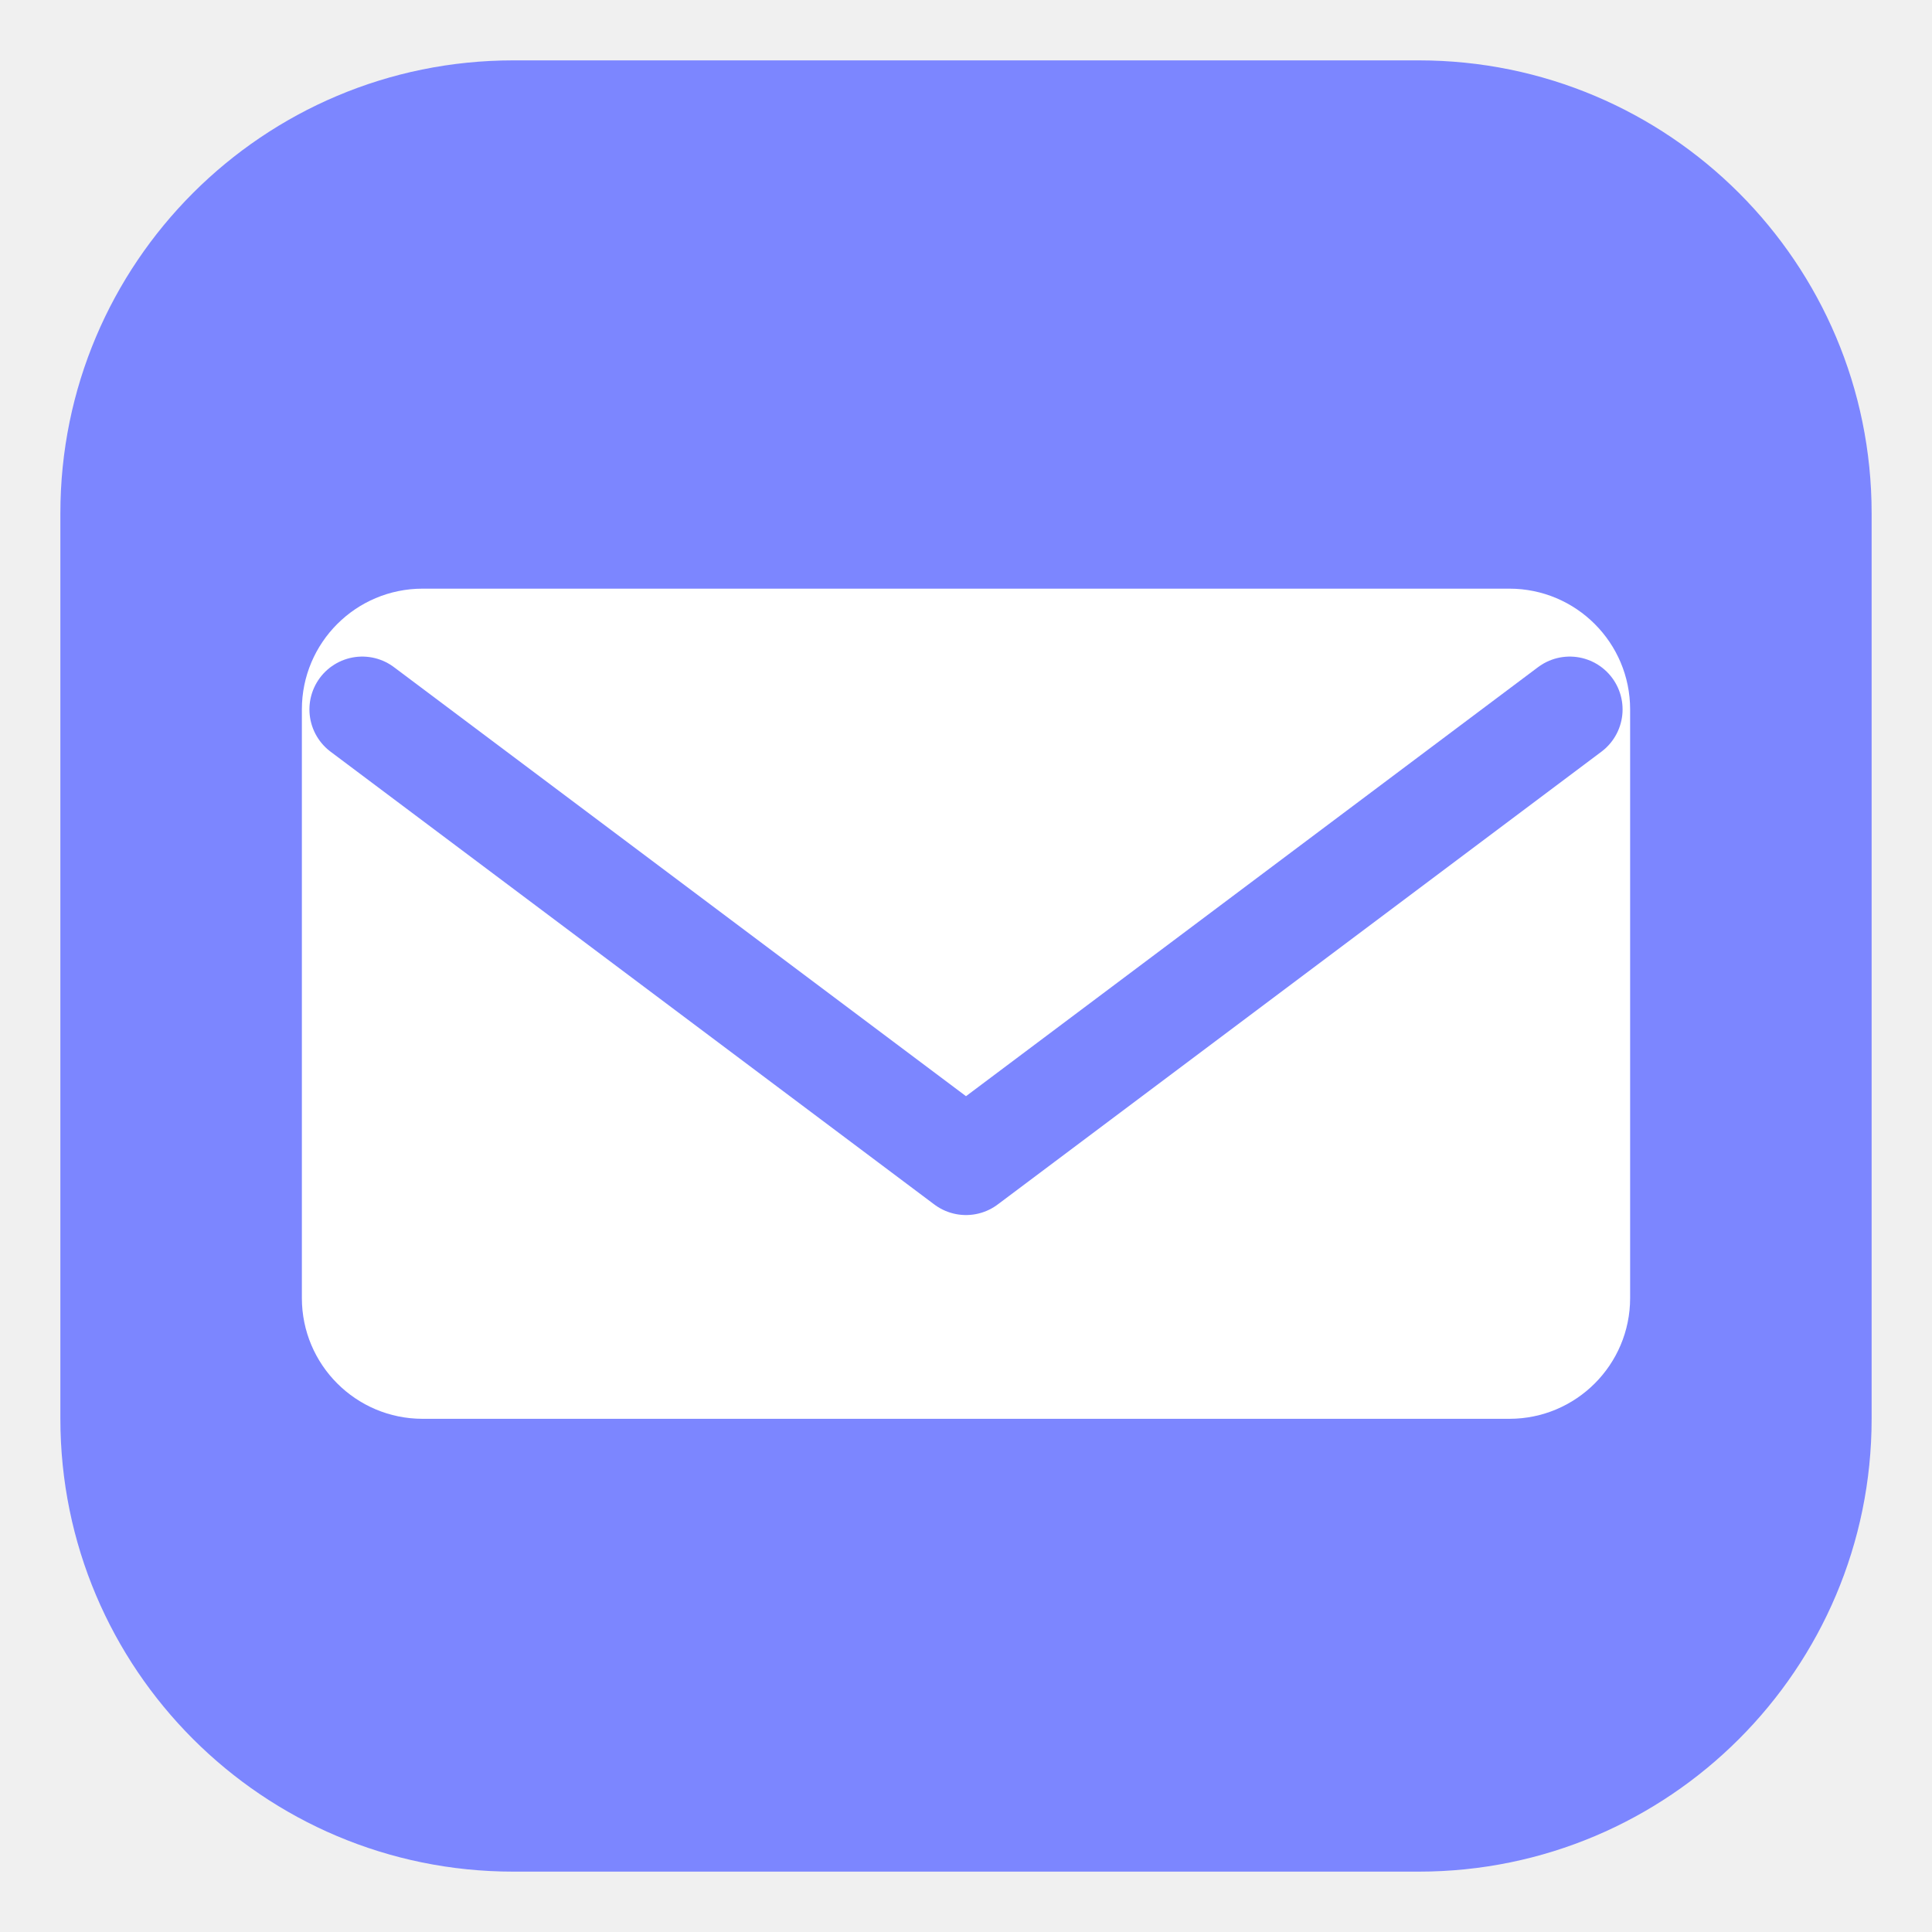
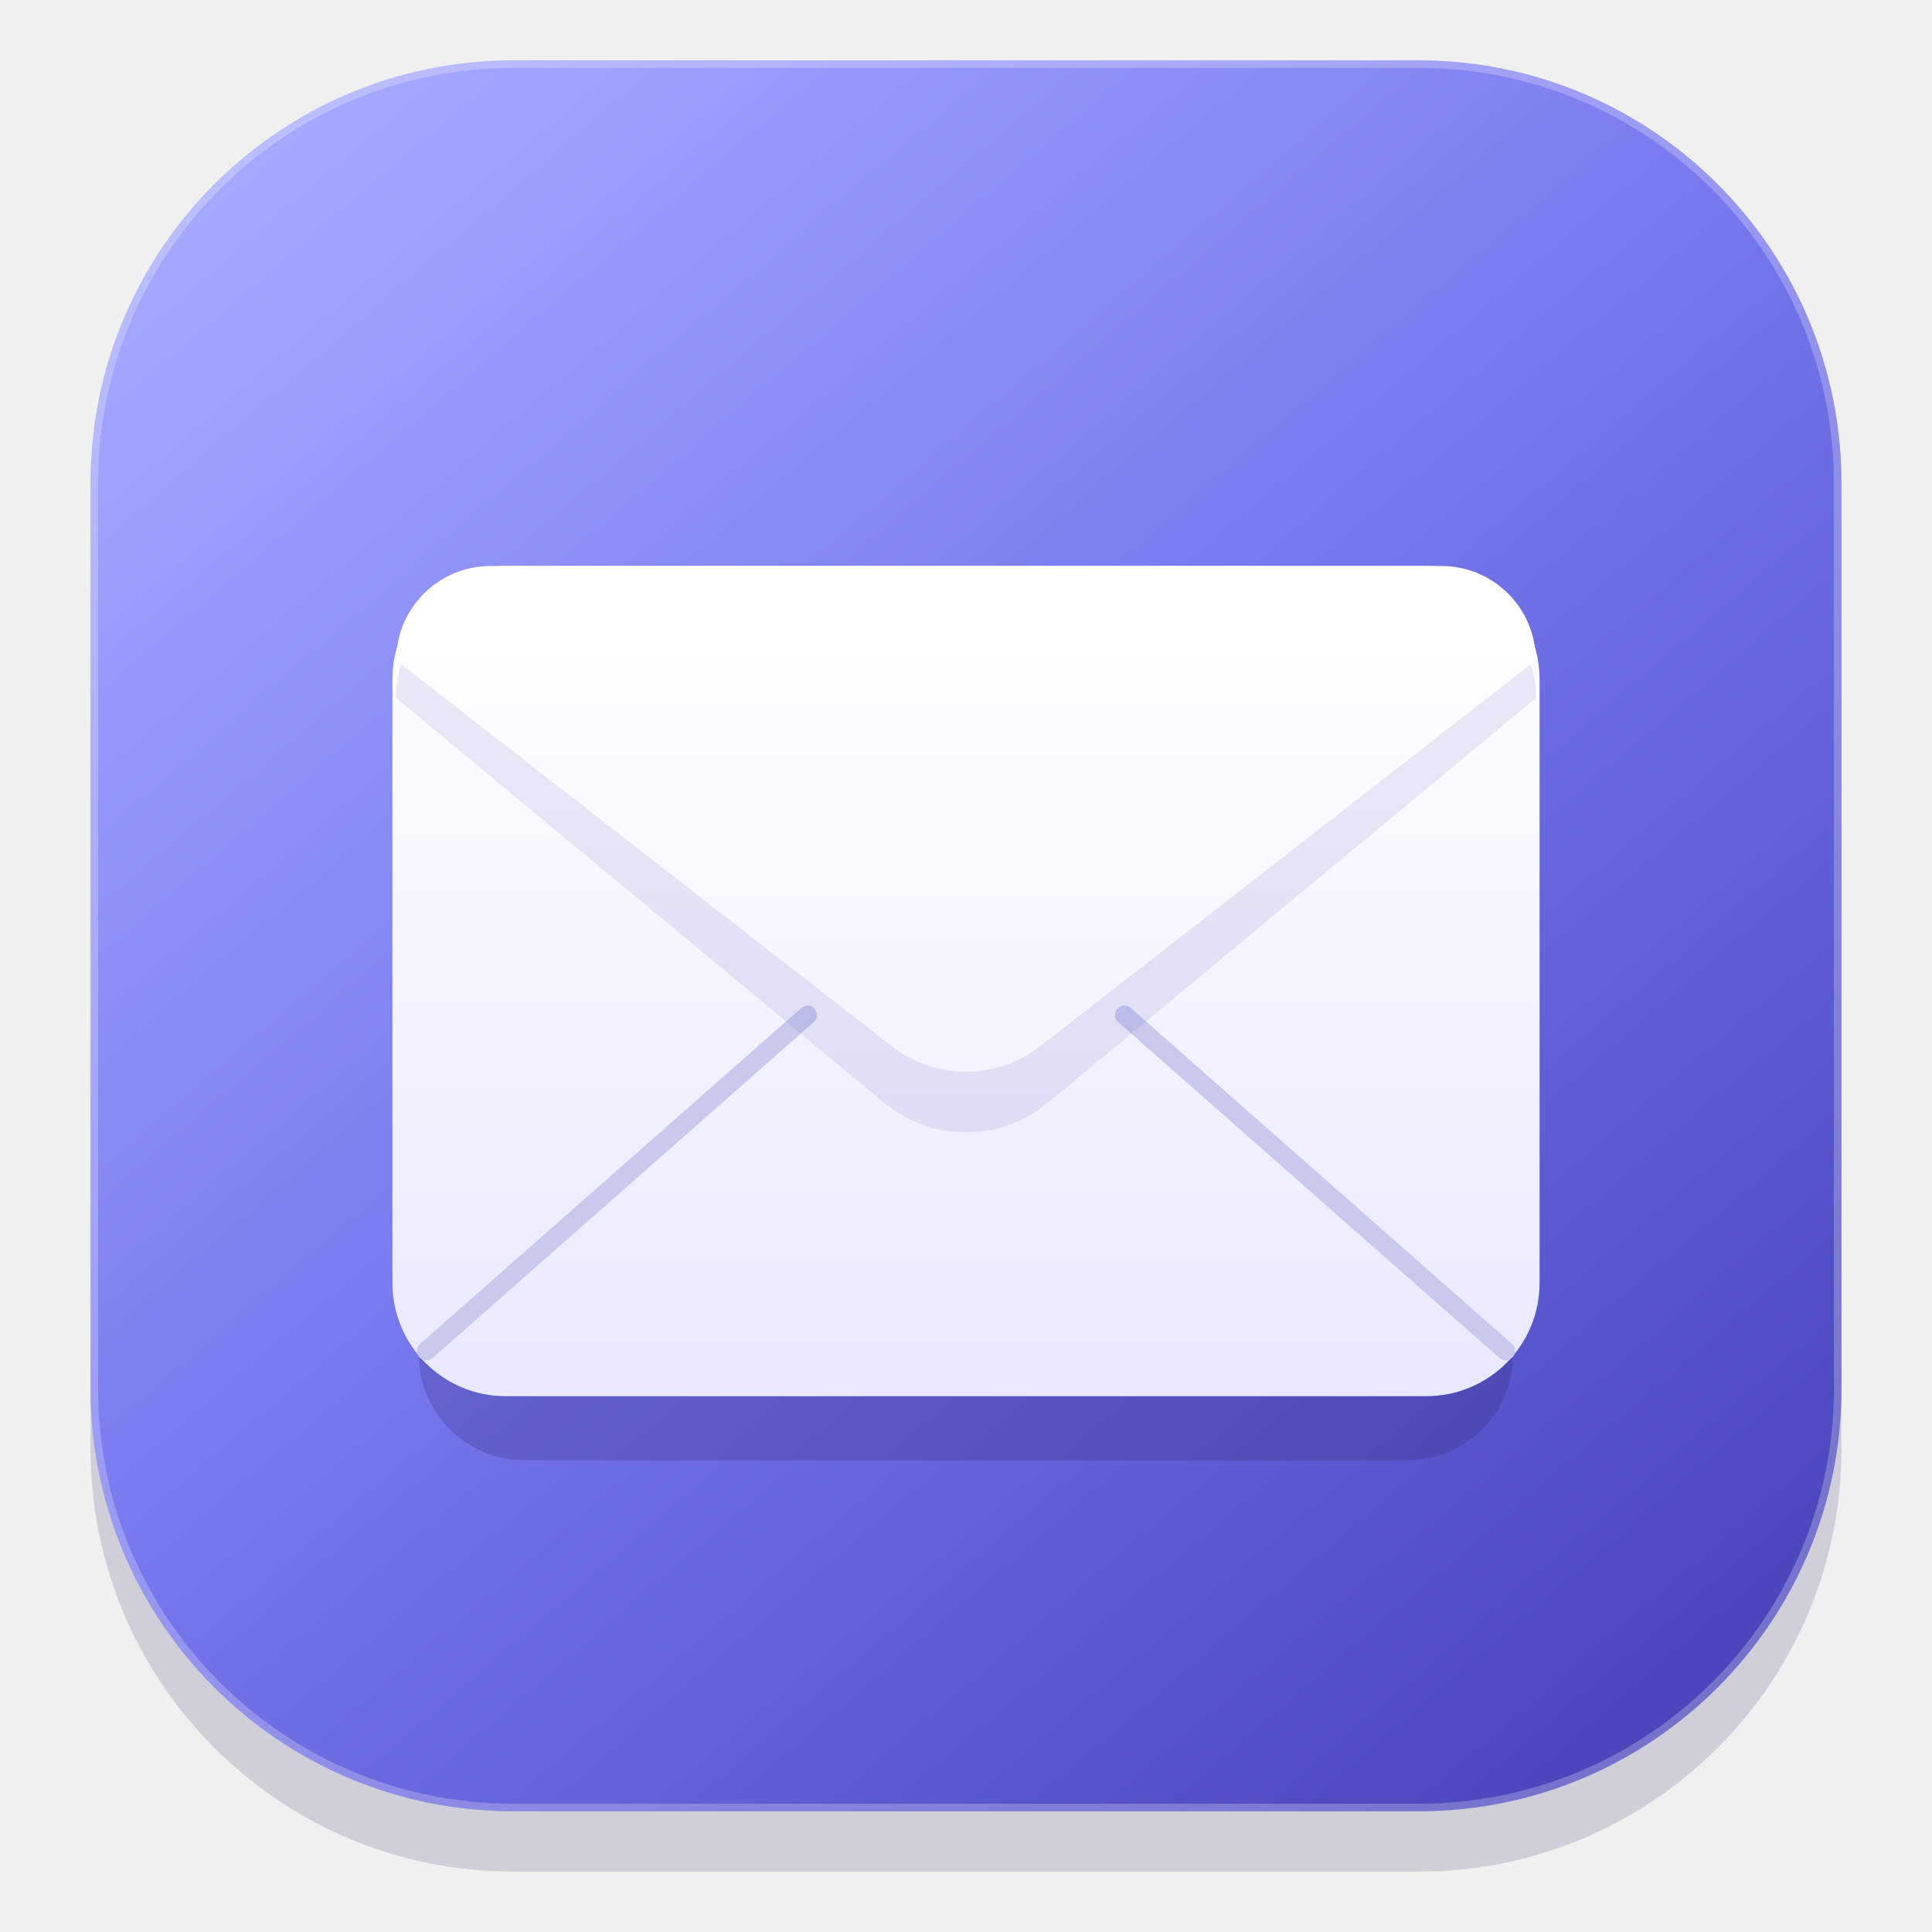
- <svg xmlns="http://www.w3.org/2000/svg" width="128" height="128" viewBox="0 0 128 128">
-   <rect x="4" y="4" width="120" height="120" rx="30" fill="#7c86ff" />
-   <path d="M28 39h72a8 8 0 0 1 8 8v39a8 8 0 0 1-8 8H28a8 8 0 0 1-8-8V47a8 8 0 0 1 8-8Z" fill="#fff" />
-   <path d="m24 47 40 30 40-30" fill="none" stroke="#7c86ff" stroke-linecap="round" stroke-linejoin="round" stroke-width="7" />
+ <svg xmlns="http://www.w3.org/2000/svg" width="512" height="512" viewBox="0 0 512 512">
+   <defs>
+     <linearGradient id="tile" x1="64" y1="32" x2="448" y2="480" gradientUnits="userSpaceOnUse">
+       <stop stop-color="#a6aaff" />
+       <stop offset=".46" stop-color="#7778ee" />
+       <stop offset="1" stop-color="#4642b8" />
+     </linearGradient>
+     <linearGradient id="paper" x1="256" y1="150" x2="256" y2="370" gradientUnits="userSpaceOnUse">
+       <stop stop-color="#fff" />
+       <stop offset="1" stop-color="#e8e9ff" />
+     </linearGradient>
+     <linearGradient id="flap" x1="256" y1="158" x2="256" y2="286" gradientUnits="userSpaceOnUse">
+       <stop stop-color="#fff" />
+       <stop offset="1" stop-color="#f4f3ff" />
+     </linearGradient>
+   </defs>
+   <rect x="24" y="32" width="464" height="464" rx="112" fill="#25205d" opacity=".16" />
+   <rect x="24" y="16" width="464" height="464" rx="112" fill="url(#tile)" />
+   <rect x="25" y="17" width="462" height="462" rx="111" fill="none" stroke="#fff" stroke-opacity=".24" stroke-width="2" />
+   <path d="M111 168h290v191a28 28 0 0 1-28 28H139a28 28 0 0 1-28-28Z" fill="#27216d" opacity=".23" />
+   <rect x="104" y="150" width="304" height="220" rx="30" fill="url(#paper)" />
+   <path d="m113 358 101-89m185 89-101-89" fill="none" stroke="#c8c9ed" stroke-width="5" stroke-linecap="round" />
+   <path d="M105 176v-1a25 25 0 0 1 25-25h252a25 25 0 0 1 25 25v1L278 283a34 34 0 0 1-44 0Z" fill="#5552b2" opacity=".12" transform="translate(0 9)" />
+   <path d="M105 175a25 25 0 0 1 25-25h252a25 25 0 0 1 25 25L276 277a32 32 0 0 1-40 0Z" fill="url(#flap)" />
</svg>
